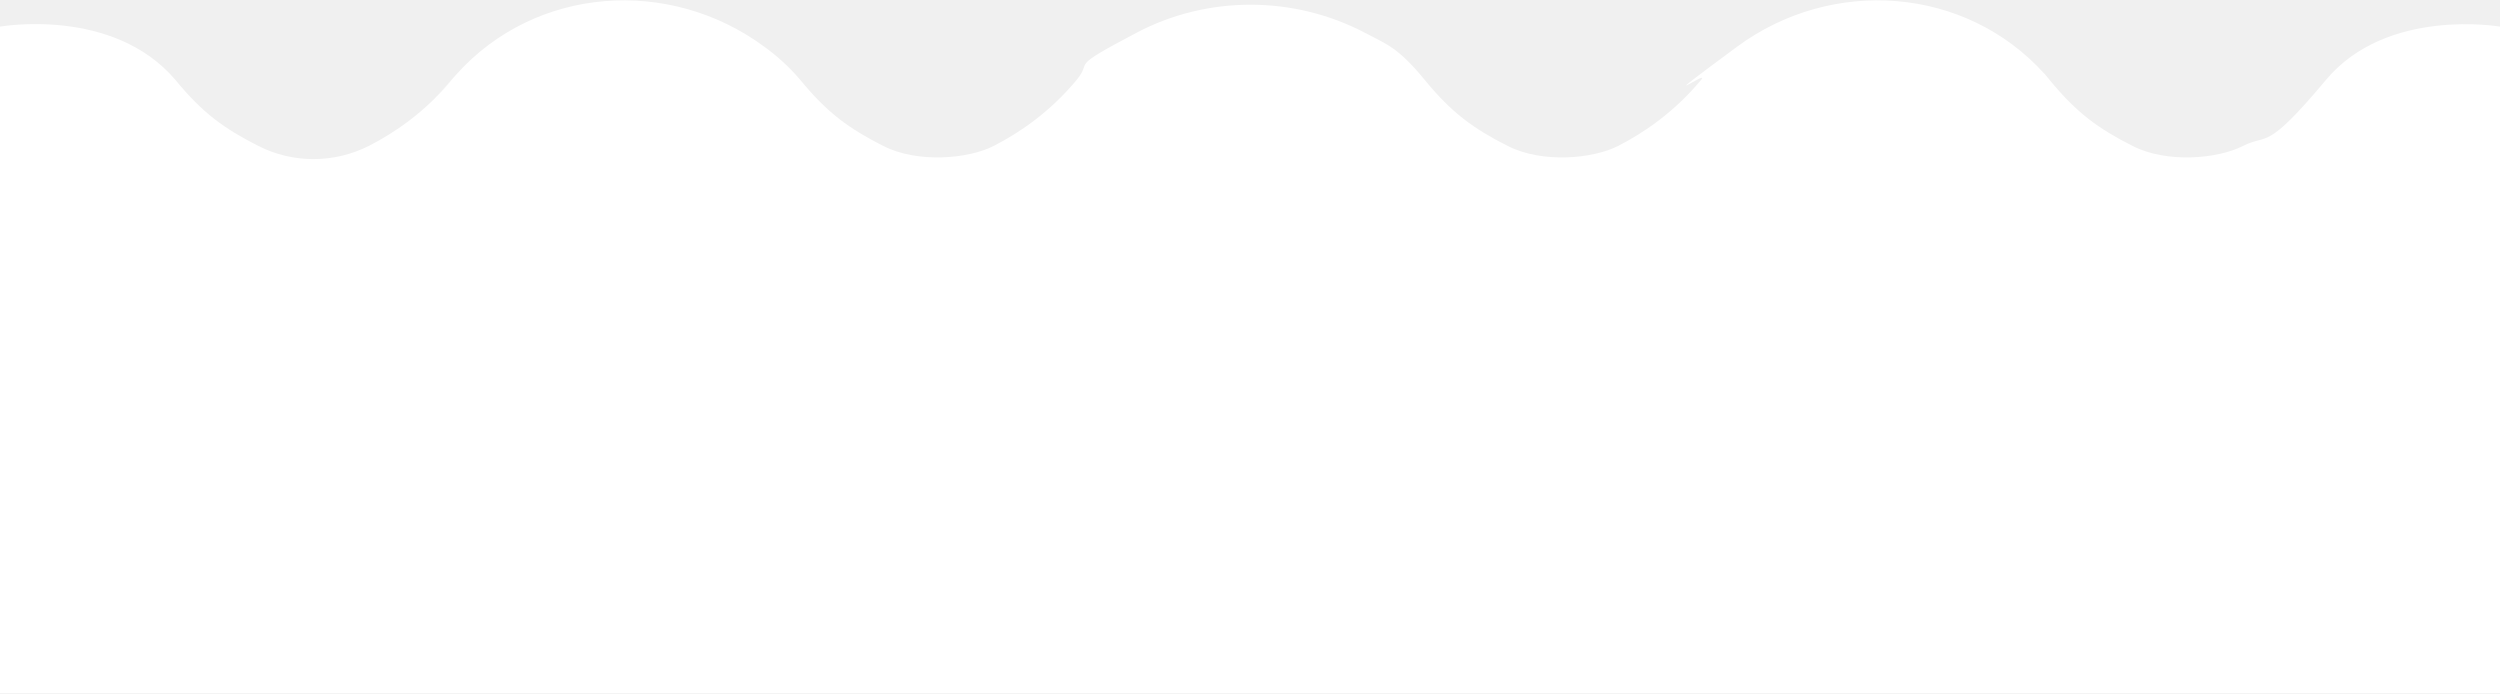
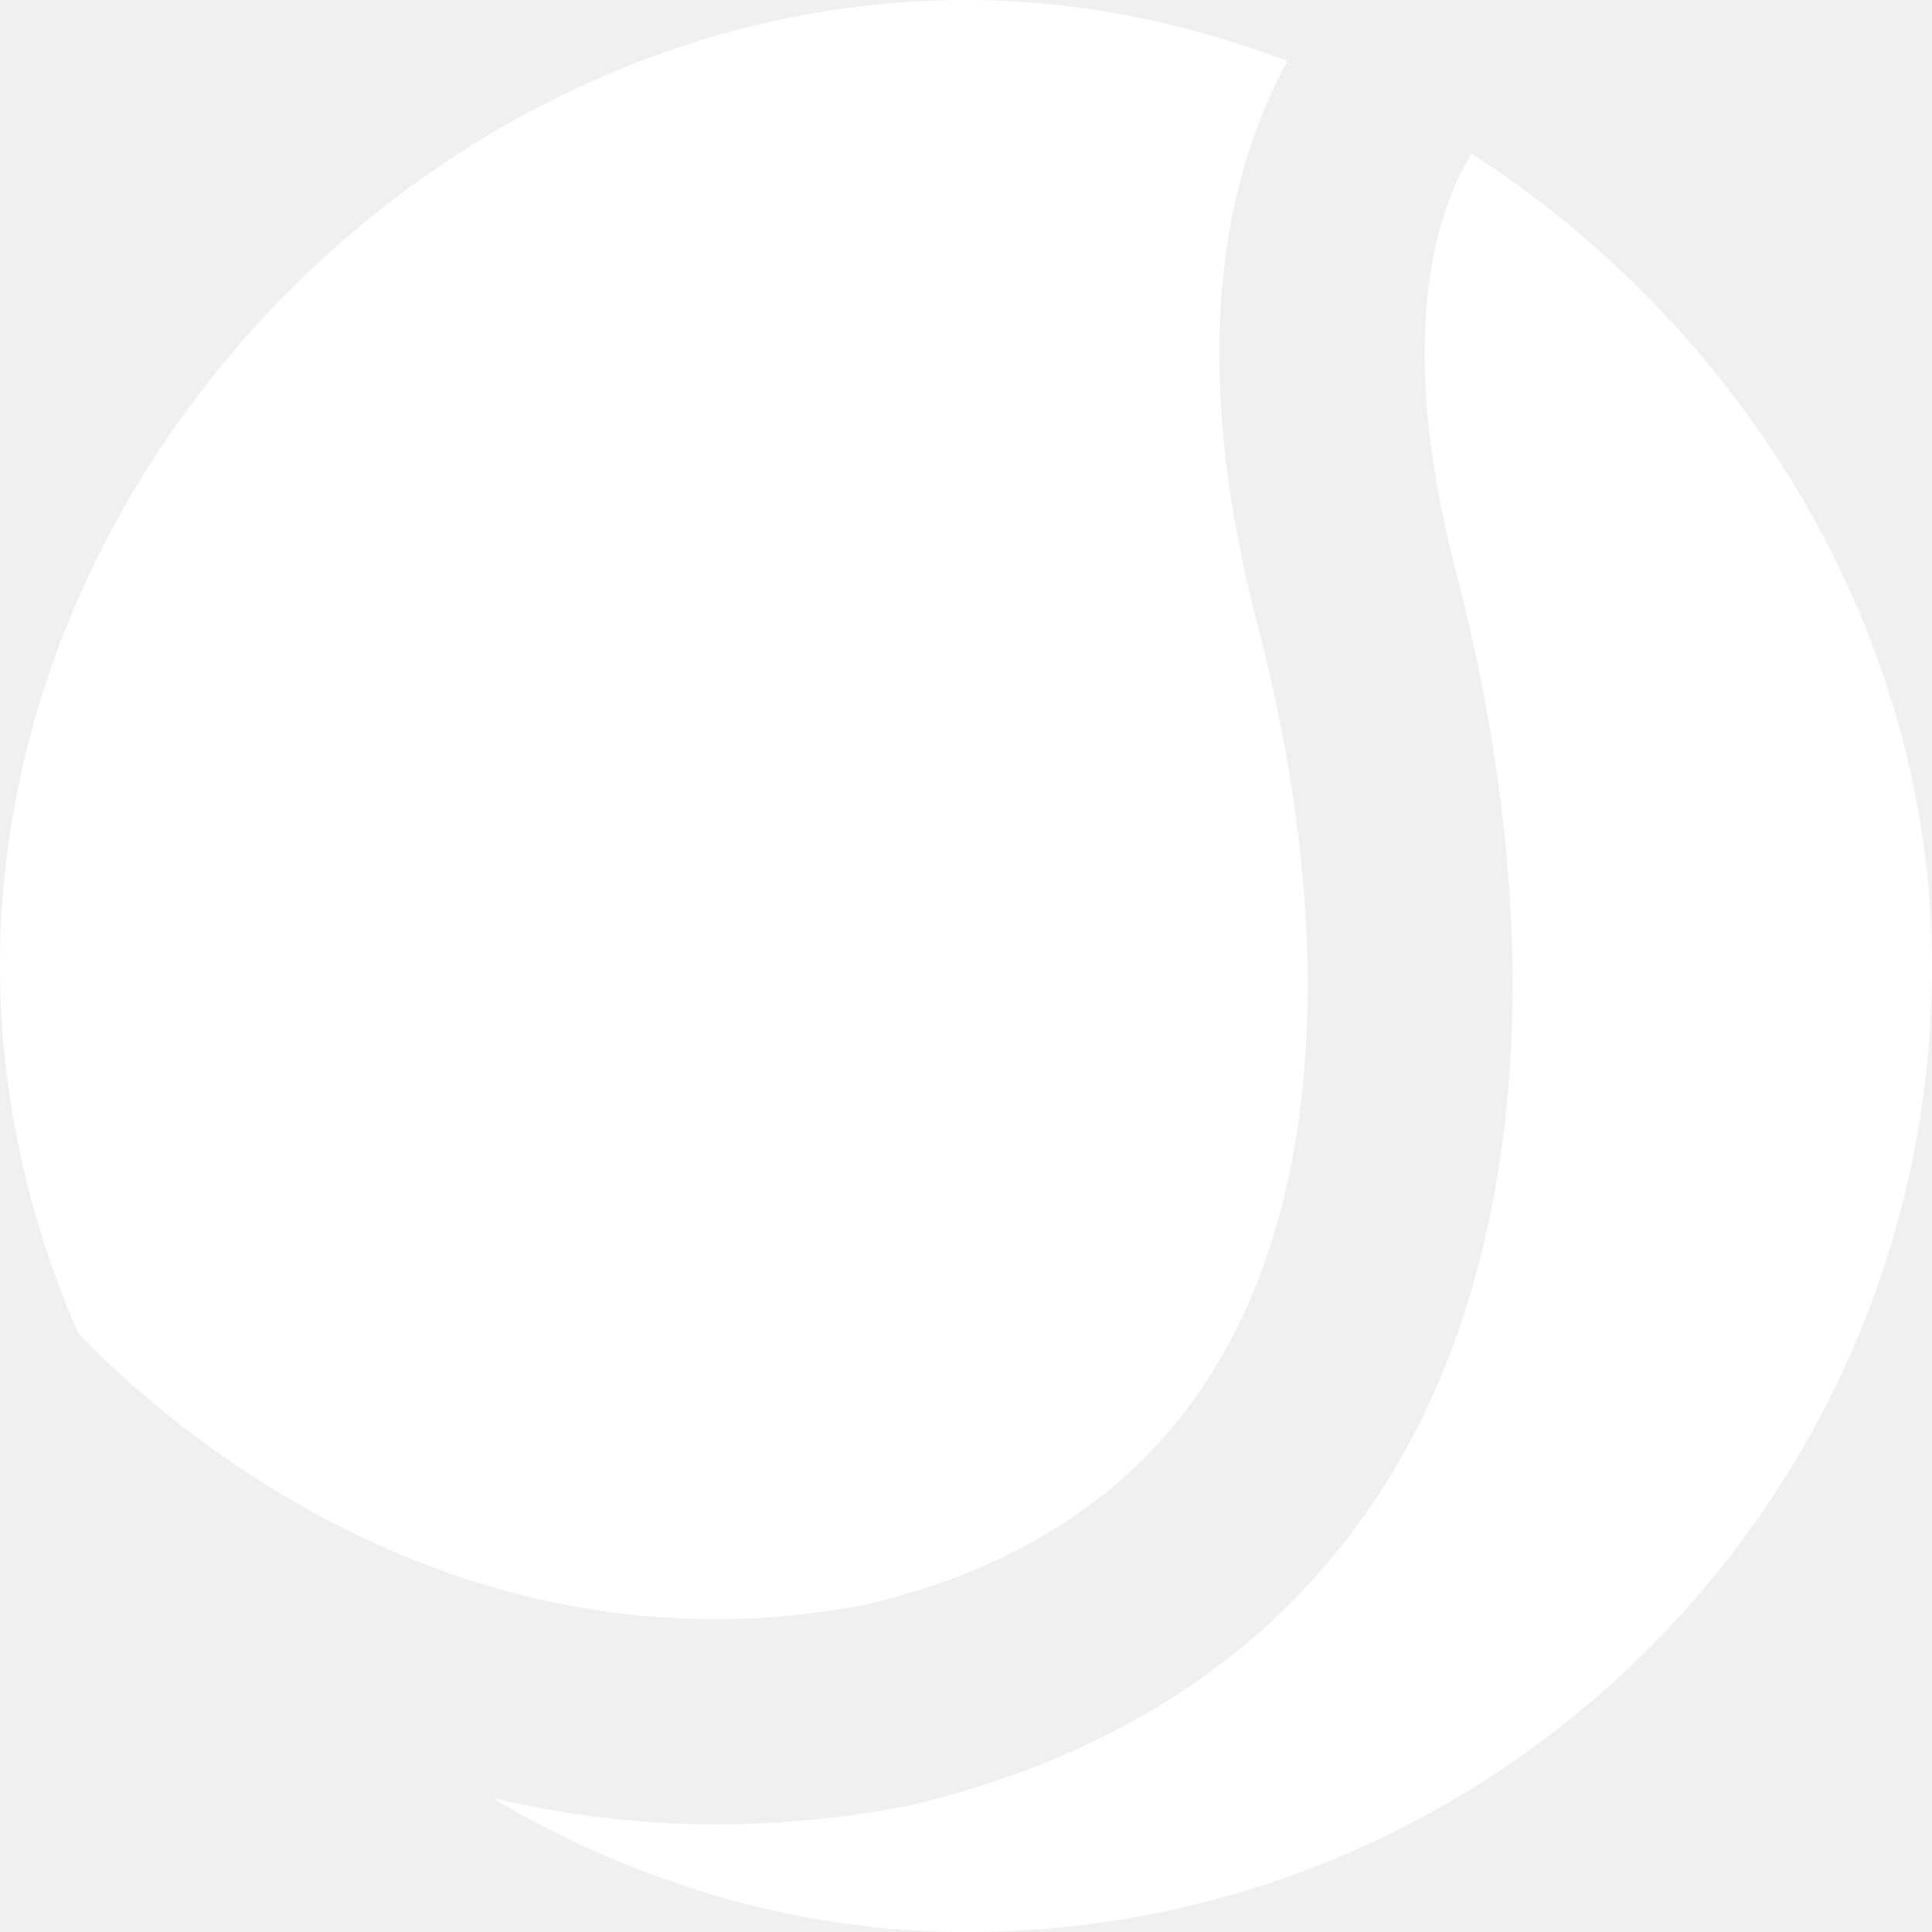
- <svg xmlns="http://www.w3.org/2000/svg" id="Layer_1" data-name="Layer 1" version="1.1" viewBox="0 0 544.5 151">
+ <svg xmlns="http://www.w3.org/2000/svg" id="Layer_1" data-name="Layer 1" viewBox="0 0 30.7 30.7">
  <defs>
    <style>
      .cls-1 {
-         stroke: #050100;
-       }
- 
-       .cls-1, .cls-2 {
-         fill: none;
-         stroke-miterlimit: 10;
-       }
- 
-       .cls-2 {
-         stroke: #fff;
-       }
- 
-       .cls-3 {
-         fill: #000;
-       }
- 
-       .cls-3, .cls-4, .cls-5 {
+         fill: #fff;
        stroke-width: 0px;
-       }
- 
-       .cls-4 {
-         fill: #fff;
-       }
- 
-       .cls-5 {
-         fill: #a89885;
      }
    </style>
  </defs>
-   <path class="cls-2" d="M-169.4,716c2.9,0,5.2-2.4,5.2-5.2s-2.4-5.2-5.2-5.2-5.2,2.4-5.2,5.2,2.4,5.2,5.2,5.2Z" />
-   <path class="cls-2" d="M-166.9,706.1s-1.2.6-.6,2.9c.6,2.3.3,4.8-2.3,5.4-2.6.5-4.6-1.8-4.6-1.8" />
-   <g>
-     <path class="cls-4" d="M-159.6,676.7c-.4.4-.8,1.2-.4,2.9.2.9.5,2.7-.3,3.9-.4.6-1,1-1.8,1.2-2.2.4-4-1.4-4.3-1.7-.2-.5-.3-1.1-.3-1.7,0-2.8,2.3-5,5.1-5s1.5.2,2.1.5Z" />
-     <path class="cls-4" d="M-159.2,676.9c1.5.9,2.6,2.5,2.6,4.4,0,2.8-2.3,5.1-5,5.1s-3.4-1-4.3-2.4c.7.6,1.8,1.2,3.2,1.2s.5,0,.8,0c.9-.2,1.6-.6,2.1-1.4.9-1.4.6-3.2.3-4.2-.4-1.7.1-2.4.4-2.6Z" />
-     <path class="cls-3" d="M-160.3,683.5c.8-1.2.5-3,.3-3.9-.4-1.7,0-2.5.4-2.9-.6-.3-1.4-.5-2.1-.5-2.8,0-5.1,2.3-5.1,5s.1,1.2.3,1.7c.3.4,2.1,2.2,4.3,1.7.8-.2,1.4-.6,1.8-1.2ZM-156.2,681.3c0,3-2.4,5.5-5.4,5.5s-5.5-2.5-5.5-5.5,2.5-5.4,5.5-5.4,5.4,2.4,5.4,5.4ZM-156.6,681.3c0-1.9-1-3.5-2.6-4.4-.2.2-.8.9-.4,2.6.2,1,.5,2.9-.3,4.2-.4.7-1.2,1.2-2.1,1.4-.3,0-.5,0-.8,0-1.3,0-2.5-.7-3.2-1.2.9,1.4,2.5,2.4,4.3,2.4,2.8,0,5-2.3,5-5.1Z" />
-   </g>
-   <path class="cls-5" d="M-144.7,675.8c-3,0-5.5,2.4-5.5,5.5s2.4,5.5,5.5,5.5,5.5-2.4,5.5-5.5-2.4-5.5-5.5-5.5ZM-144.7,676.2c.8,0,1.5.2,2.1.5-.3.4-.8,1.2-.4,2.9.2.9.5,2.7-.3,3.9-.4.6-1,1-1.8,1.2-2.2.4-4-1.4-4.3-1.7-.2-.5-.3-1.1-.3-1.7,0-2.8,2.3-5,5-5ZM-144.7,686.3c-1.8,0-3.4-1-4.3-2.4.7.6,1.8,1.2,3.2,1.2s.5,0,.8,0c.9-.2,1.6-.6,2.1-1.4.9-1.4.6-3.2.3-4.2-.4-1.7.2-2.4.4-2.6,1.5.9,2.6,2.5,2.6,4.4,0,2.8-2.3,5-5,5Z" />
-   <g>
-     <path class="cls-4" d="M-145.7,654.8c1.5.9,2.6,2.5,2.6,4.4,0,2.8-2.3,5.1-5.1,5.1s-3.4-1-4.3-2.4c.7.6,1.8,1.2,3.2,1.2s.5,0,.8,0c.9-.2,1.6-.6,2.1-1.4.9-1.4.6-3.2.3-4.2-.4-1.7.1-2.4.4-2.6Z" />
-     <path class="cls-4" d="M-146.5,657.5c.2.9.5,2.7-.3,3.9-.4.6-1,1-1.8,1.2-2.2.4-4-1.4-4.3-1.7-.2-.5-.3-1.1-.3-1.7,0-2.8,2.3-5,5-5s1.5.2,2.1.5c-.4.4-.8,1.2-.4,2.9Z" />
-   </g>
-   <path class="cls-4" d="M544.5,151V5.8s-24.6-4.3-37.9,11.6-12.6,11.6-18.1,14.4-16.5,3.8-24,0-12.2-7.2-18.1-14.4-.7-.9-1.1-1.3c-17.2-19.1-46.3-21.2-67-5.9s-5.5,4.5-7.8,7.2c-5.9,7.1-12.6,11.6-18.1,14.4s-16.5,3.8-24,0-12.2-7.2-18.1-14.4-8.4-7.8-13.1-10.3c-15.5-8.1-34.2-8.1-49.6,0s-9.4,5.8-13.1,10.3c-5.9,7.1-12.6,11.6-18.1,14.4s-16.5,3.8-24,0-12.2-7.2-18.1-14.4c-2.3-2.7-4.9-5.1-7.8-7.2-20.7-15.3-49.8-13.2-67,5.9s-.8.9-1.1,1.3c-5.9,7.1-12.6,11.6-18.1,14.4-7.6,3.8-16.5,3.8-24,0s-12.2-7.2-18.1-14.4C24.6,1.4,0,5.8,0,5.8v145.2" />
-   <rect class="cls-1" x="0" y="269.9" width="230.5" height="58.8" rx="29.4" ry="29.4" />
+   <path class="cls-1" d="M14.41,28.7c3.47-.81,6.07-2.59,7.71-5.29,2.14-3.55,2.5-8.64,1.01-14.35-.93-3.58-.37-5.58.25-6.62,4.32,2.78,7.32,7.63,7.32,12.91,0,8.46-6.89,15.35-15.35,15.35-2.7,0-5.27-.79-7.53-2.13,1.11.26,2.29.42,3.55.42.97,0,1.99-.09,3.04-.29Z" />
+   <path class="cls-1" d="M19.97,9.88c1.27,4.85,1.04,9.05-.65,11.83-1.16,1.93-3.06,3.21-5.58,3.79-6.76,1.3-11.53-3.29-12.5-4.32-.79-1.82-1.24-3.79-1.24-5.83C0,7.17,7.17,0,15.35,0c1.78,0,3.5.36,5.11.97-.96,1.74-1.62,4.55-.49,8.91Z" />
</svg>
